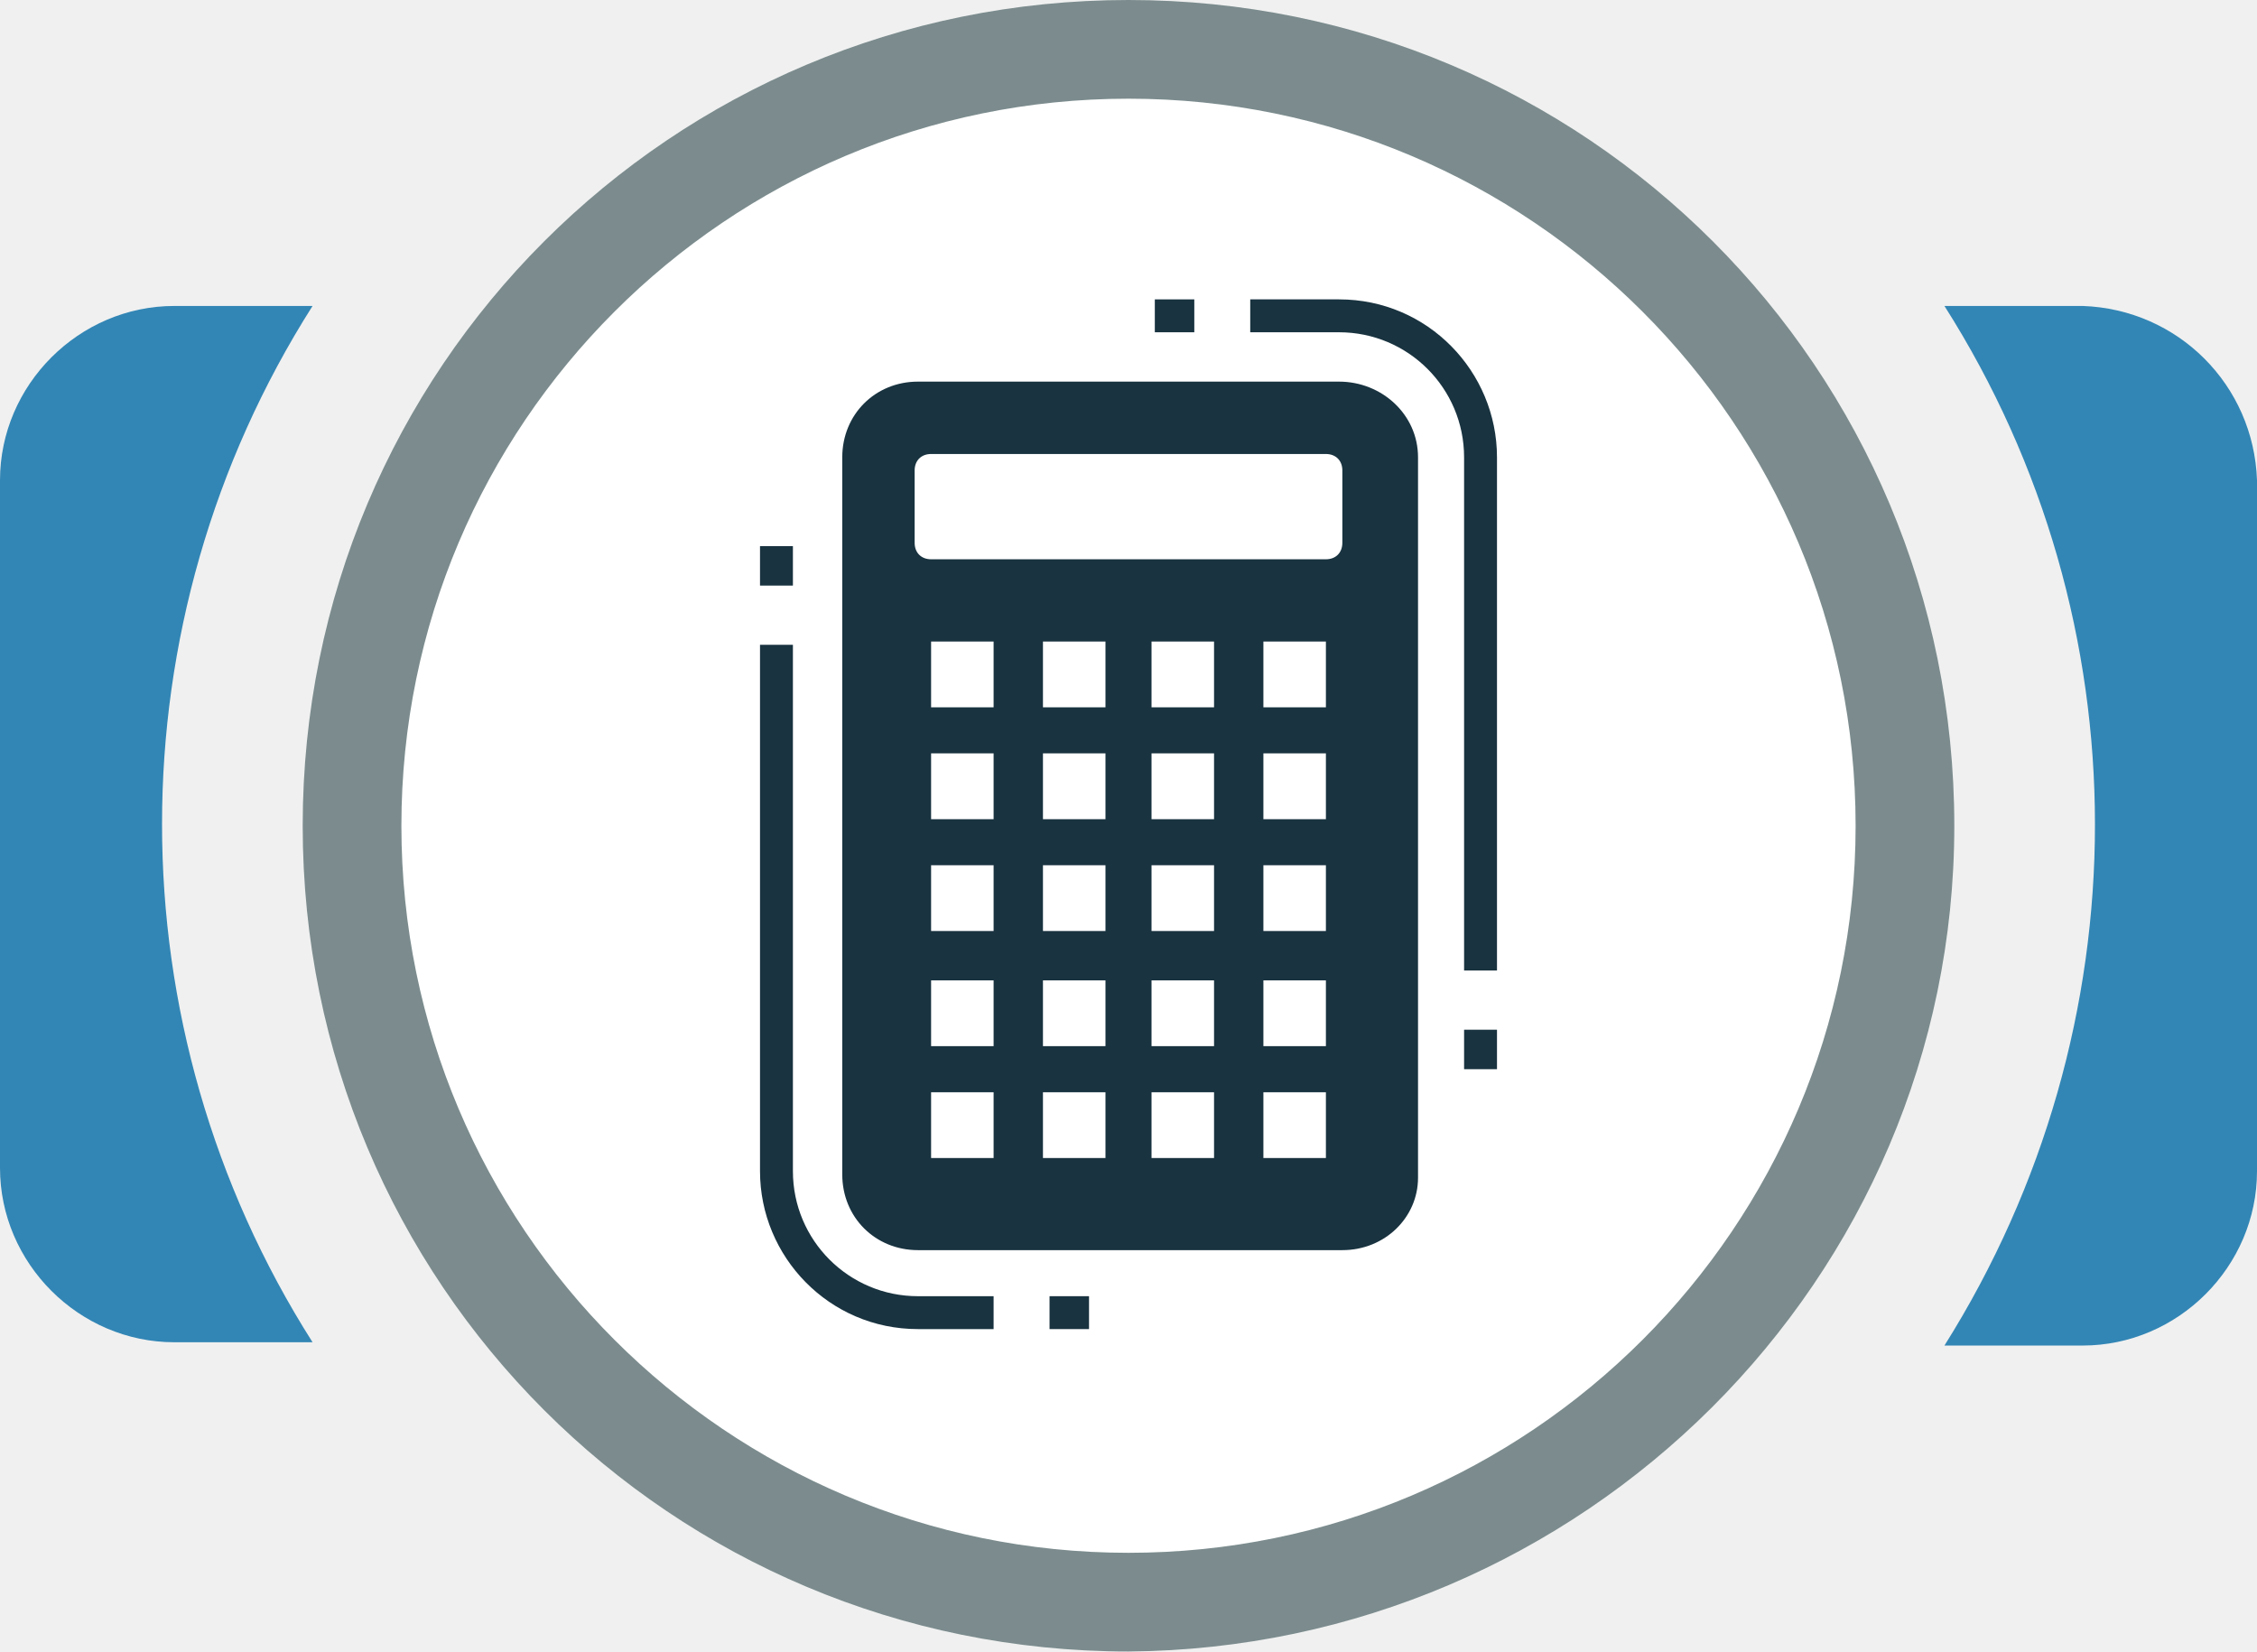
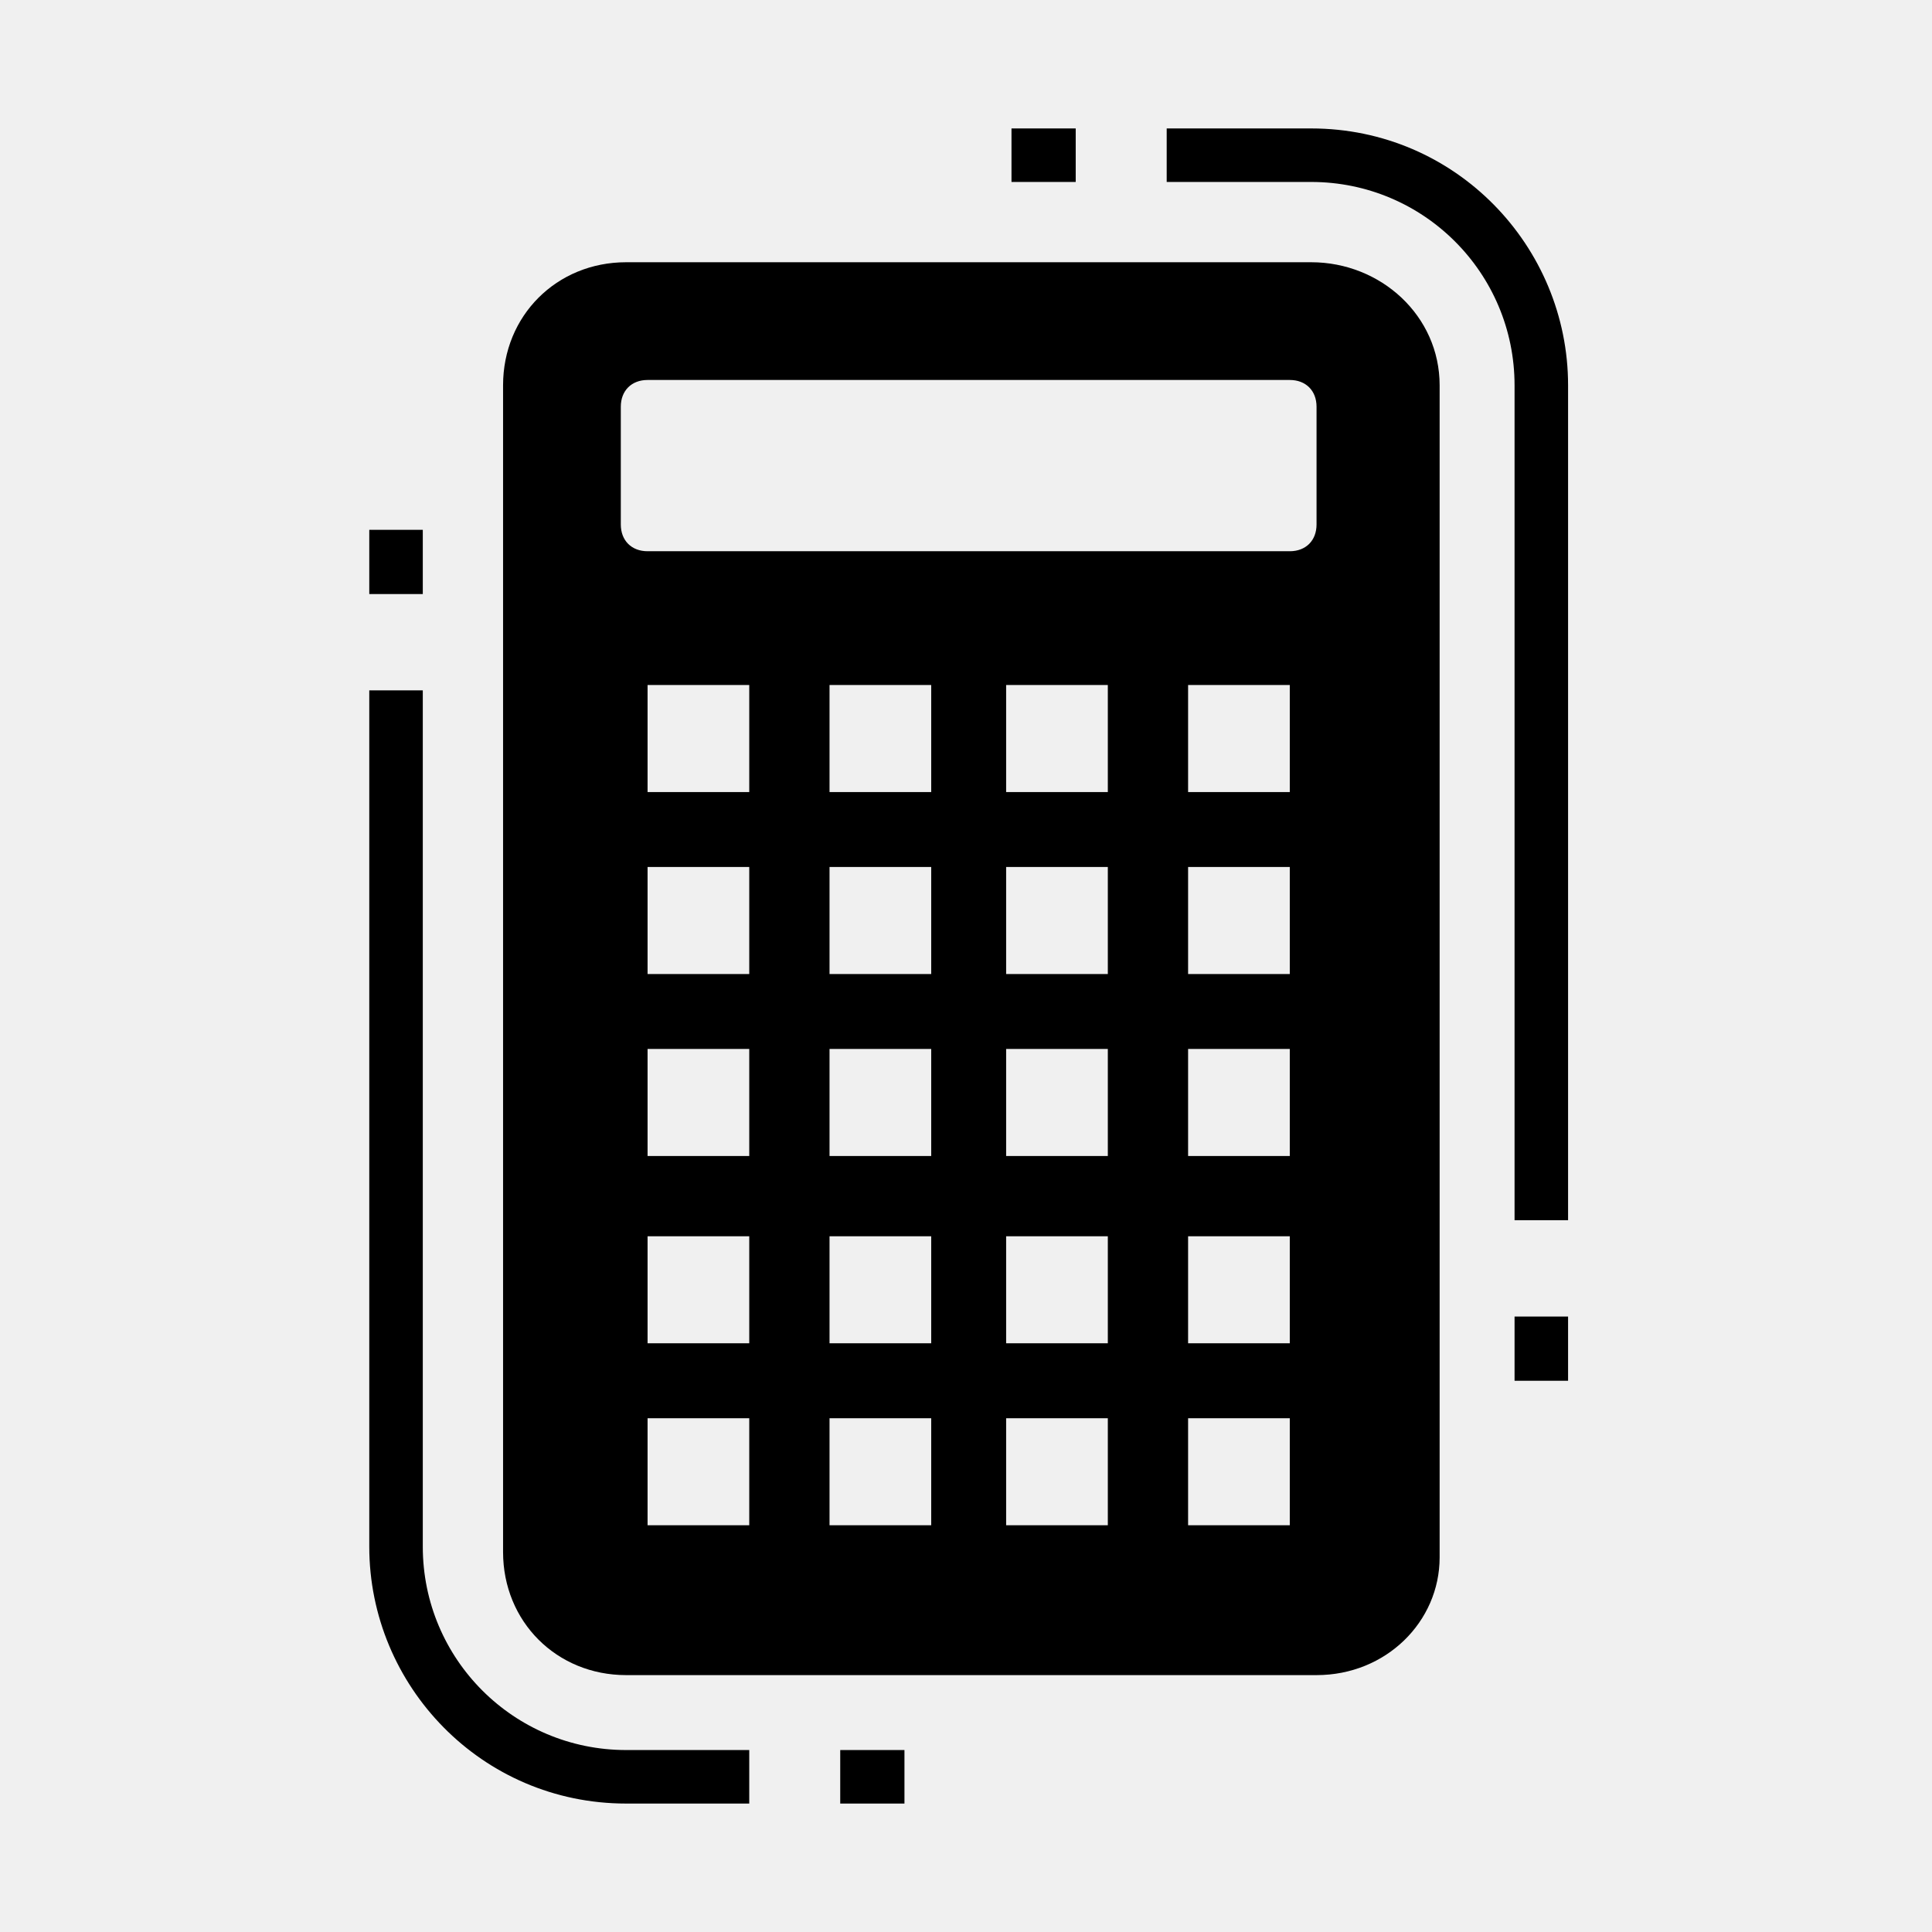
- <svg xmlns="http://www.w3.org/2000/svg" version="1.1" id="Layer_1" x="0px" y="0px" viewBox="0 0 68.6 50.2" style="enable-background:new 0 0 68.6 50.2;" xml:space="preserve">
+ <svg xmlns="http://www.w3.org/2000/svg" version="1.1" id="Layer_1" x="0px" y="0px" viewBox="0 0 36.1 36.1" style="enable-background:new 0 0 36.1 36.1;" xml:space="preserve">
  <style type="text/css">
- 	.st0{fill:#FFFFFF;}
- 	.st1{fill:#3286B5;}
- 	.st2{fill:#7C8C8E;}
- 	.st3{display:none;fill:#B0B0B0;}
- 	.st4{fill:#193340;}
- 	.st5{fill:none;}
+ 	.st0{display:none;fill:#B0B0B0;}
+ 	.st1{fill:none;}
</style>
  <g id="EPS_BACK">
-     <circle class="st0" cx="34.3" cy="25.1" r="23.7" />
-     <path class="st1" d="M9.5,9.3H5.3C2.4,9.3,0,11.7,0,14.6v20.9c0,2.9,2.4,5.3,5.3,5.3h4.2C3.4,31.2,3.4,18.9,9.5,9.3L9.5,9.3z" />
-     <path class="st1" d="M63.3,9.3h-4.2c6.1,9.6,6.1,21.9,0,31.6h4.2c2.9,0,5.3-2.4,5.3-5.3v-21C68.5,11.7,66.2,9.4,63.3,9.3z" />
-     <path class="st2" d="M34.3,50.2c-13.9,0-25.1-11.2-25.1-25.1C9.2,11.2,20.4,0,34.3,0c13.9,0,25.1,11.2,25.1,25.1c0,0,0,0,0,0   C59.4,38.9,48.1,50.1,34.3,50.2z M34.3,3c-12.2,0-22.1,9.9-22.1,22.1s9.9,22.1,22.1,22.1c12.2,0,22.1-9.9,22.1-22.1c0,0,0,0,0,0   C56.4,12.9,46.5,3,34.3,3z" />
-     <circle class="st3" cx="30.5" cy="53.4" r="0.9" />
-     <circle class="st3" cx="34.3" cy="53.4" r="0.9" />
-     <circle class="st3" cx="38.1" cy="53.4" r="0.9" />
+     <circle class="st0" cx="14.3" cy="46.7" r="0.9" />
+     <circle class="st0" cx="18.1" cy="46.7" r="0.9" />
+     <circle class="st0" cx="21.9" cy="46.7" r="0.9" />
  </g>
  <g id="EPS_ICON">
-     <rect x="23.1" y="16.6" class="st4" width="1" height="1.2" />
-     <rect x="31.9" y="39.4" class="st4" width="1.2" height="1" />
-     <path class="st4" d="M27.9,39.4c-2.1,0-3.8-1.7-3.8-3.8v-16h-1v16c0,2.6,2.1,4.8,4.8,4.8h2.3v-1L27.9,39.4z" />
-     <rect x="35.1" y="9.1" class="st4" width="1.2" height="1" />
-     <rect x="44.5" y="31.3" class="st4" width="1" height="1.2" />
-     <path class="st4" d="M45.5,13.9c0-2.6-2.1-4.8-4.8-4.8h-2.7v1h2.7c2.1,0,3.8,1.7,3.8,3.8l0,0v15.6h1L45.5,13.9z" />
-     <path class="st5" d="M28.3,13.9h12c0.3,0,0.5,0.2,0.5,0.5v2.1c0,0.3-0.2,0.5-0.5,0.5h-12c-0.3,0-0.5-0.2-0.5-0.5v-2.1   C27.8,14.1,28,13.9,28.3,13.9z" />
-     <path class="st4" d="M40.7,11.6H27.9c-1.3,0-2.3,1-2.3,2.3v21.8c0,1.3,1,2.3,2.3,2.3h12.9c1.3,0,2.3-1,2.3-2.2c0,0,0,0,0-0.1V13.9   C43.1,12.6,42,11.6,40.7,11.6C40.8,11.6,40.7,11.6,40.7,11.6z M30.2,35.2h-1.9v-2h1.9V35.2z M30.2,31.8h-1.9v-2h1.9V31.8z    M30.2,28.3h-1.9v-2h1.9V28.3z M30.2,24.9h-1.9v-2h1.9V24.9z M30.2,21.5h-1.9v-2h1.9V21.5z M33.6,35.2h-1.9v-2h1.9V35.2z    M33.6,31.8h-1.9v-2h1.9V31.8z M33.6,28.3h-1.9v-2h1.9V28.3z M33.6,24.9h-1.9v-2h1.9V24.9z M33.6,21.5h-1.9v-2h1.9V21.5z    M36.9,35.2H35v-2h1.9V35.2z M36.9,31.8H35v-2h1.9V31.8z M36.9,28.3H35v-2h1.9V28.3z M36.9,24.9H35v-2h1.9V24.9z M36.9,21.5H35v-2   h1.9V21.5z M40.3,35.2h-1.9v-2h1.9V35.2z M40.3,31.8h-1.9v-2h1.9V31.8z M40.3,28.3h-1.9v-2h1.9V28.3z M40.3,24.9h-1.9v-2h1.9V24.9z    M40.3,21.5h-1.9v-2h1.9V21.5z M40.8,16.5c0,0.3-0.2,0.5-0.5,0.5h-12c-0.3,0-0.5-0.2-0.5-0.5v-2.2c0-0.3,0.2-0.5,0.5-0.5h12   c0.3,0,0.5,0.2,0.5,0.5V16.5z" />
+     <rect x="6.9" y="9.9" width="1" height="1.2" />
+     <rect x="15.7" y="32.7" width="1.2" height="1" />
+     <path d="M11.7,32.7c-2.1,0-3.8-1.7-3.8-3.8v-16h-1v16c0,2.6,2.1,4.8,4.8,4.8H14v-1H11.7z" />
+     <rect x="18.9" y="2.4" width="1.2" height="1" />
+     <rect x="28.3" y="24.6" width="1" height="1.2" />
+     <path d="M29.3,7.2c0-2.6-2.1-4.8-4.8-4.8h-2.7v1h2.7c2.1,0,3.8,1.7,3.8,3.8l0,0v15.6h1V7.2z" />
+     <path class="st1" d="M12.1,7.2h12c0.3,0,0.5,0.2,0.5,0.5v2.1c0,0.3-0.2,0.5-0.5,0.5h-12c-0.3,0-0.5-0.2-0.5-0.5V7.7   C11.6,7.4,11.8,7.2,12.1,7.2z" />
+     <path d="M24.5,4.9H11.7c-1.3,0-2.3,1-2.3,2.3V29c0,1.3,1,2.3,2.3,2.3h12.9c1.3,0,2.3-1,2.3-2.2c0,0,0,0,0-0.1V7.2   C26.9,5.9,25.8,4.9,24.5,4.9C24.6,4.9,24.5,4.9,24.5,4.9z M14,28.5h-1.9v-2H14V28.5z M14,25.1h-1.9v-2H14V25.1z M14,21.6h-1.9v-2   H14V21.6z M14,18.2h-1.9v-2H14V18.2z M14,14.8h-1.9v-2H14V14.8z M17.4,28.5h-1.9v-2h1.9V28.5z M17.4,25.1h-1.9v-2h1.9V25.1z    M17.4,21.6h-1.9v-2h1.9V21.6z M17.4,18.2h-1.9v-2h1.9V18.2z M17.4,14.8h-1.9v-2h1.9V14.8z M20.7,28.5h-1.9v-2h1.9V28.5z    M20.7,25.1h-1.9v-2h1.9V25.1z M20.7,21.6h-1.9v-2h1.9V21.6z M20.7,18.2h-1.9v-2h1.9V18.2z M20.7,14.8h-1.9v-2h1.9V14.8z    M24.1,28.5h-1.9v-2h1.9V28.5z M24.1,25.1h-1.9v-2h1.9V25.1z M24.1,21.6h-1.9v-2h1.9V21.6z M24.1,18.2h-1.9v-2h1.9V18.2z    M24.1,14.8h-1.9v-2h1.9V14.8z M24.6,9.8c0,0.3-0.2,0.5-0.5,0.5h-12c-0.3,0-0.5-0.2-0.5-0.5V7.6c0-0.3,0.2-0.5,0.5-0.5h12   c0.3,0,0.5,0.2,0.5,0.5V9.8z" />
  </g>
</svg>
